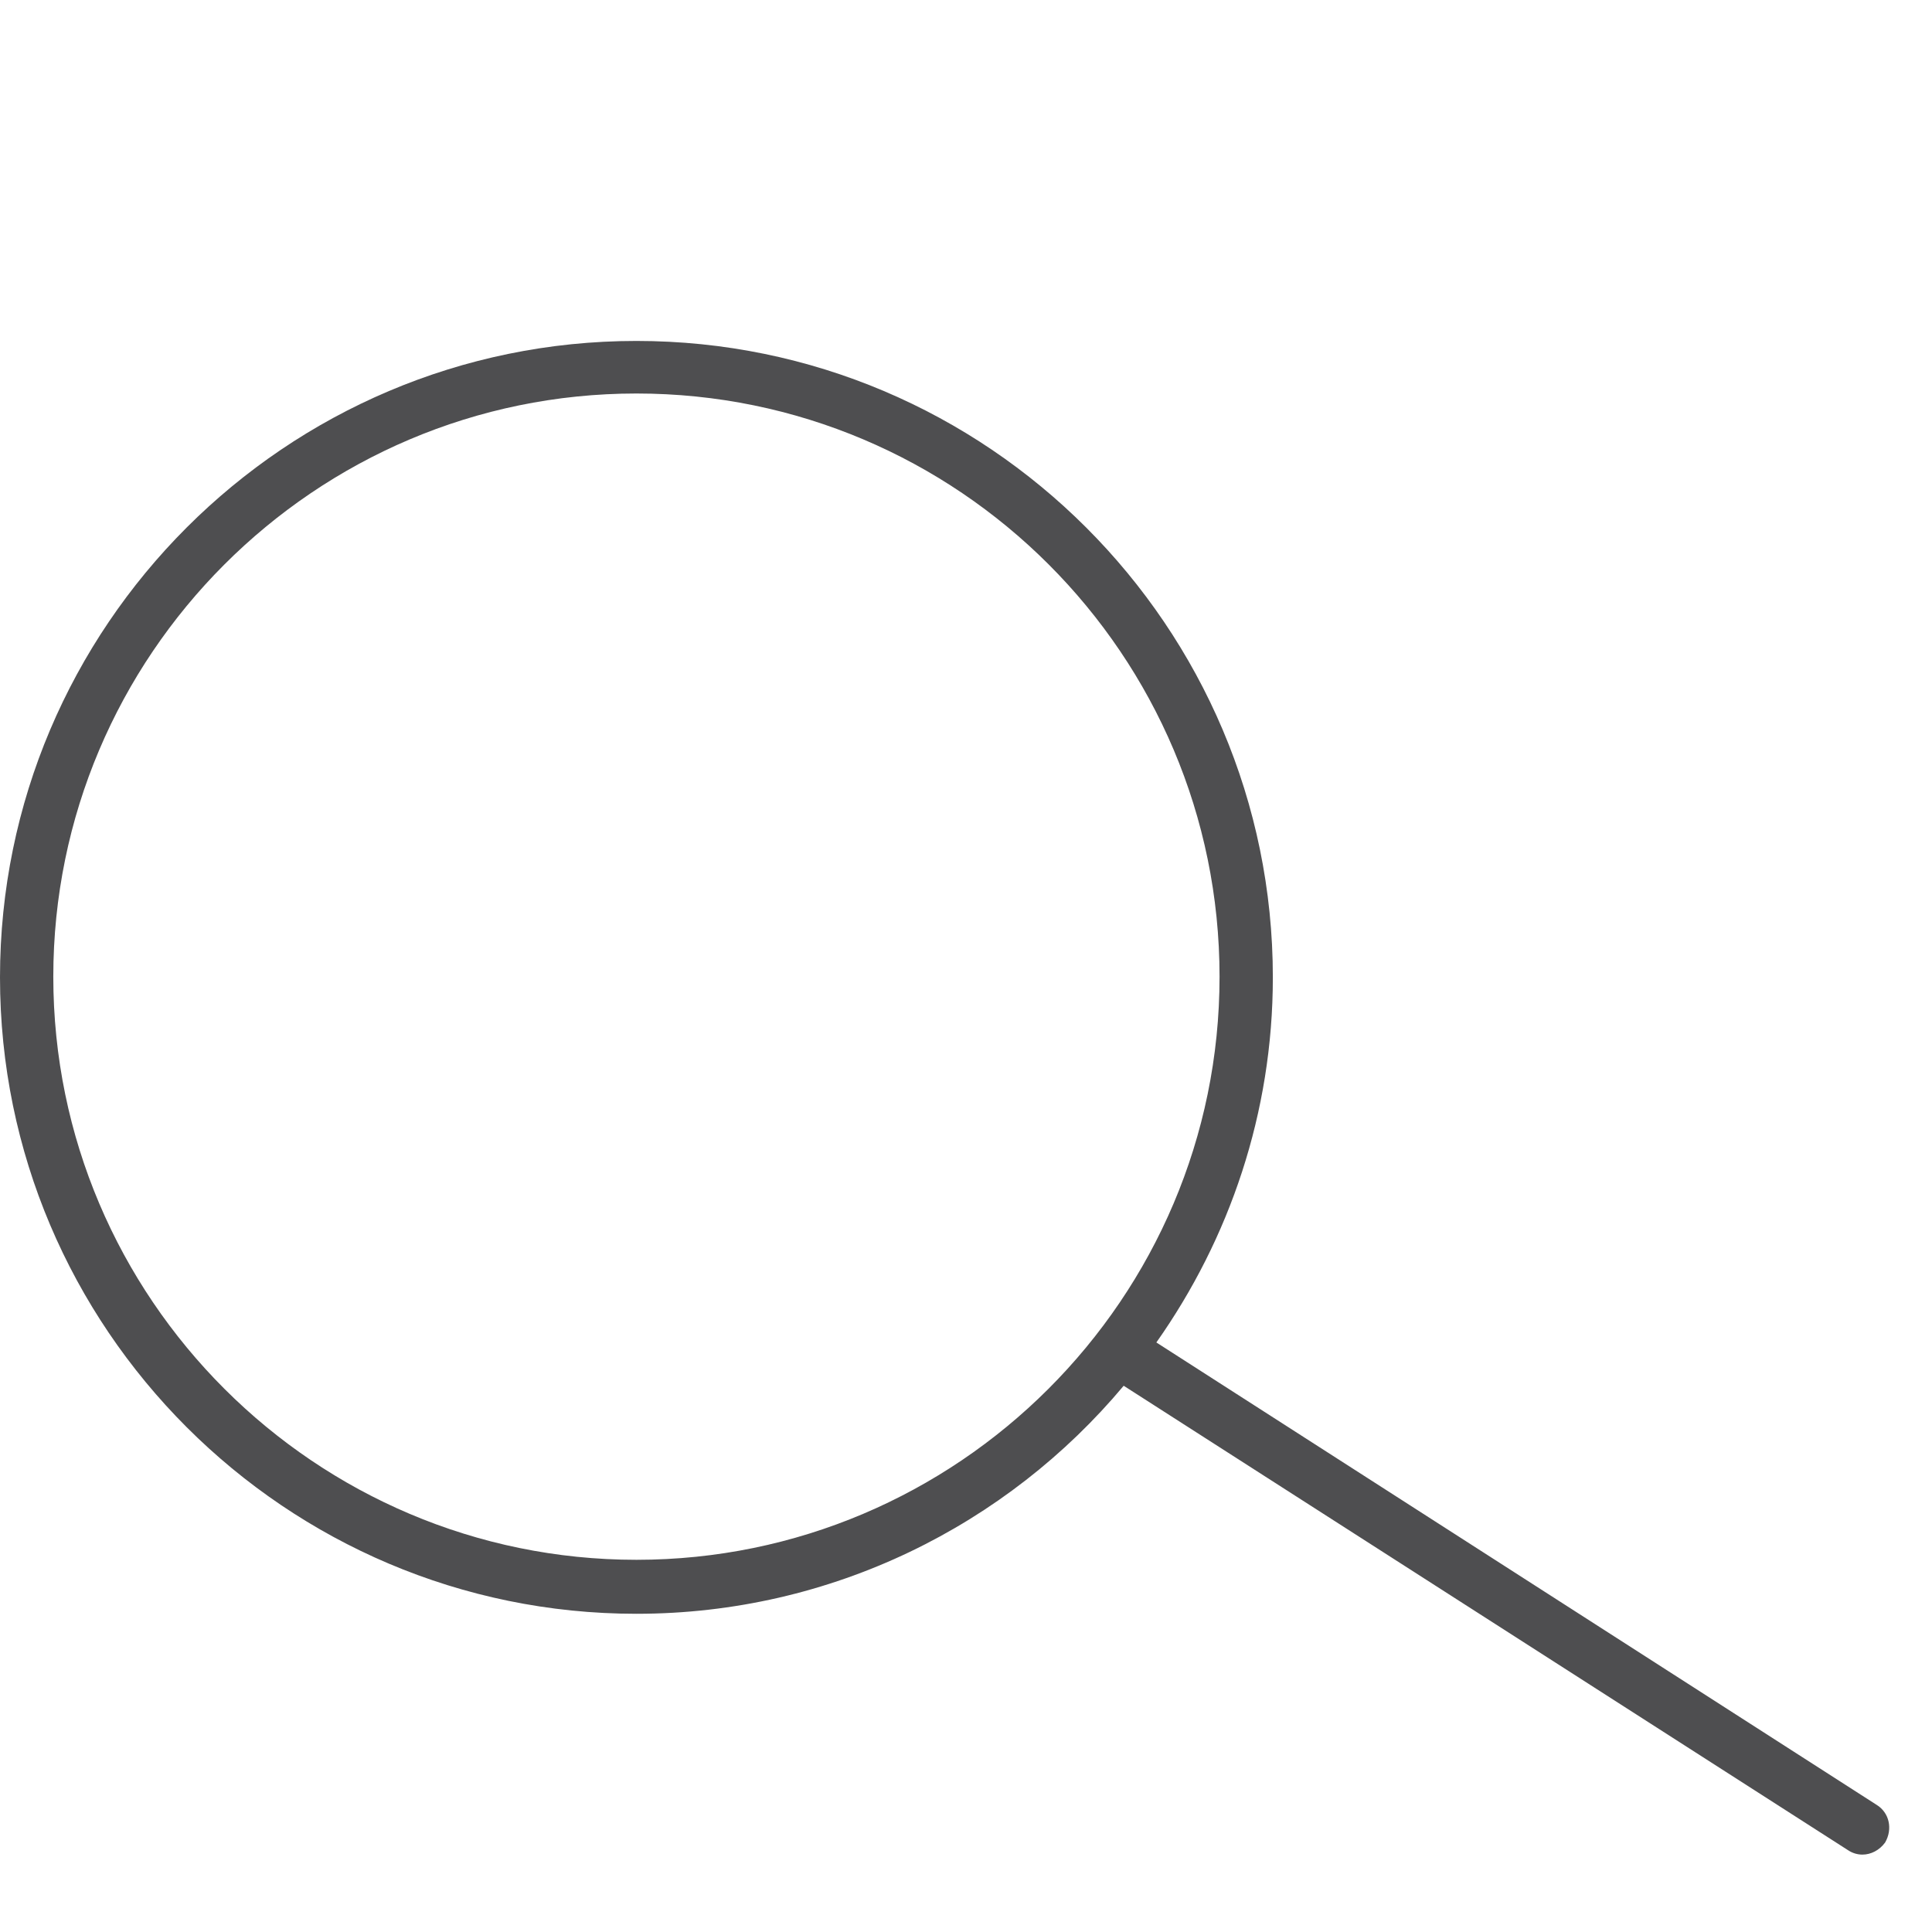
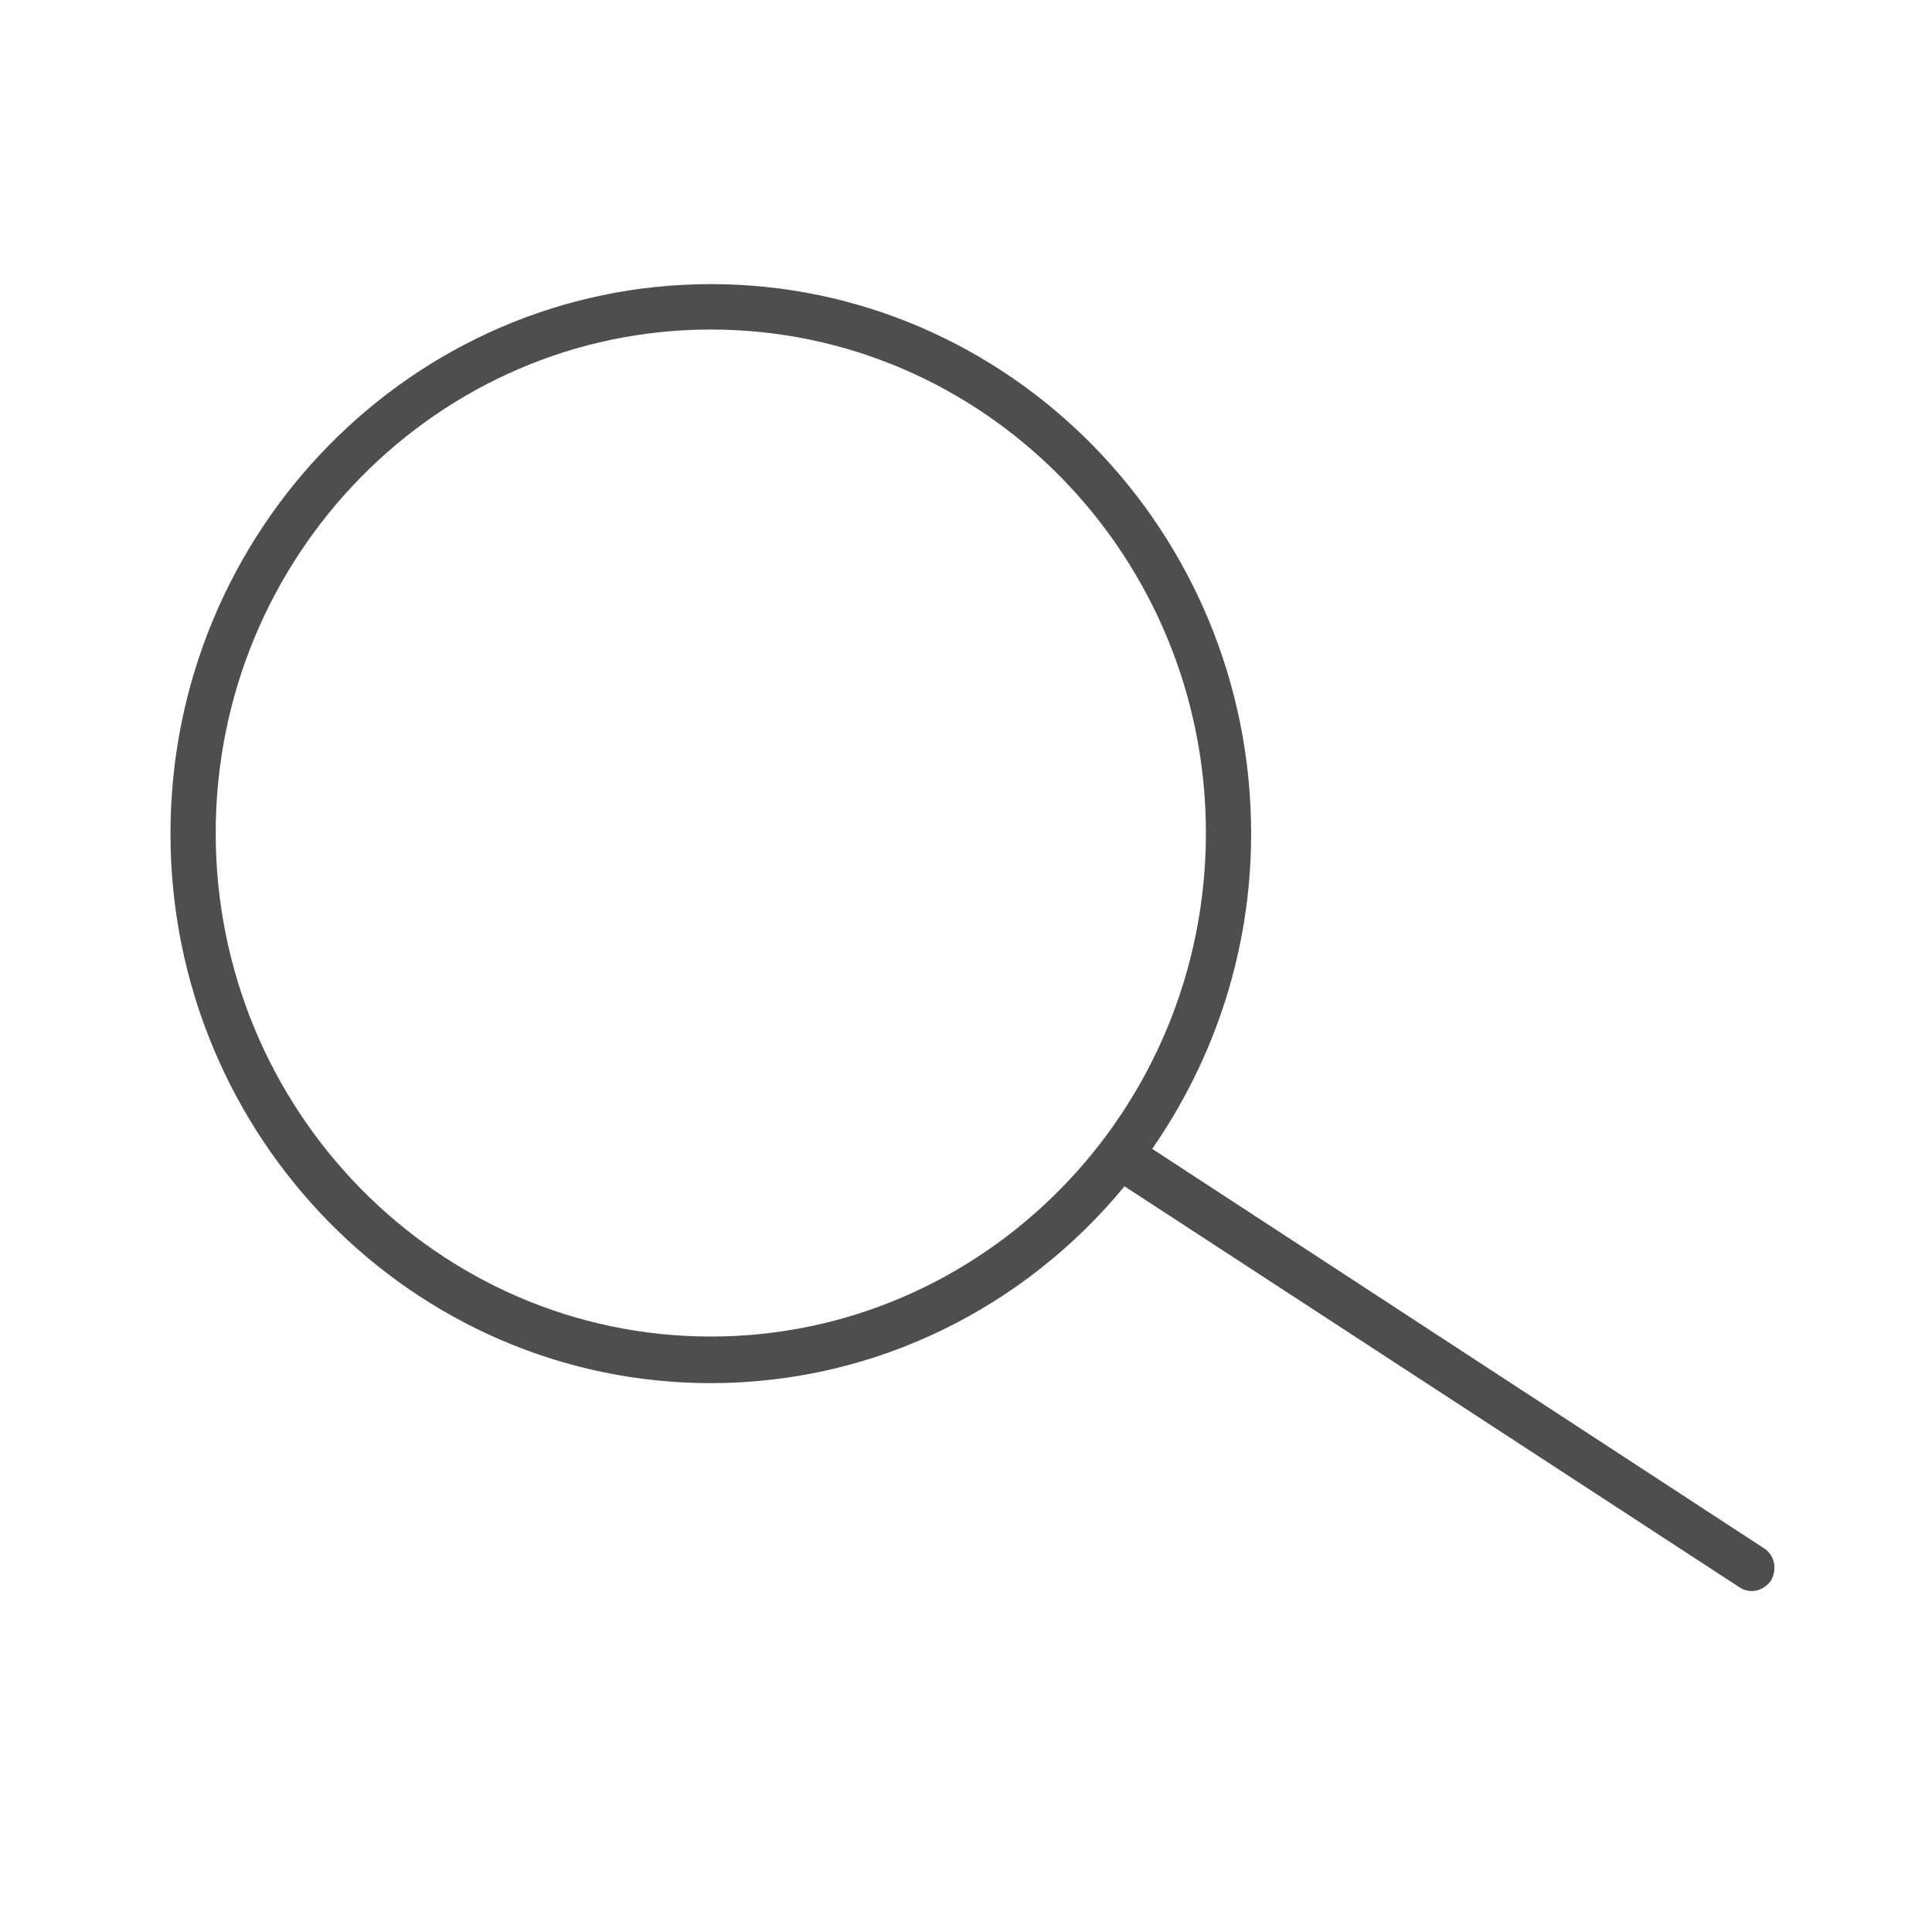
<svg xmlns="http://www.w3.org/2000/svg" width="34" height="34" viewBox="0 0 34 34" fill="none">
-   <path d="M33.025 31.762L20.35 23.625C21.637 21.8 22.4 19.587 22.4 17.2C22.4 11.025 17.375 6 11.2 6C5.025 6 0 11.025 0 17.2C0 23.375 5.025 28.4 11.2 28.4C14.637 28.4 17.725 26.837 19.775 24.387L32.525 32.562C32.6 32.612 32.688 32.638 32.775 32.638C32.925 32.638 33.075 32.562 33.175 32.425C33.312 32.188 33.25 31.9 33.025 31.762ZM11.2 27.45C5.55 27.45 0.938 22.85 0.938 17.188C0.938 11.537 5.537 6.925 11.2 6.925C16.863 6.925 21.462 11.525 21.462 17.188C21.462 22.85 16.85 27.45 11.2 27.45Z" fill="#4E4E50" />
+   <path d="M31.038 27.244L20.277 20.218C21.37 18.642 22.018 16.732 22.018 14.671C22.018 9.339 17.752 5 12.509 5C7.266 5 3 9.339 3 14.671C3 20.002 7.266 24.341 12.509 24.341C15.427 24.341 18.049 22.992 19.789 20.877L30.614 27.935C30.677 27.978 30.752 28 30.826 28C30.953 28 31.081 27.935 31.166 27.817C31.282 27.611 31.229 27.363 31.038 27.244ZM12.509 23.521C7.712 23.521 3.796 19.549 3.796 14.66C3.796 9.781 7.701 5.799 12.509 5.799C17.316 5.799 21.222 9.771 21.222 14.66C21.222 19.549 17.306 23.521 12.509 23.521Z" fill="#4E4E50" />
</svg>
